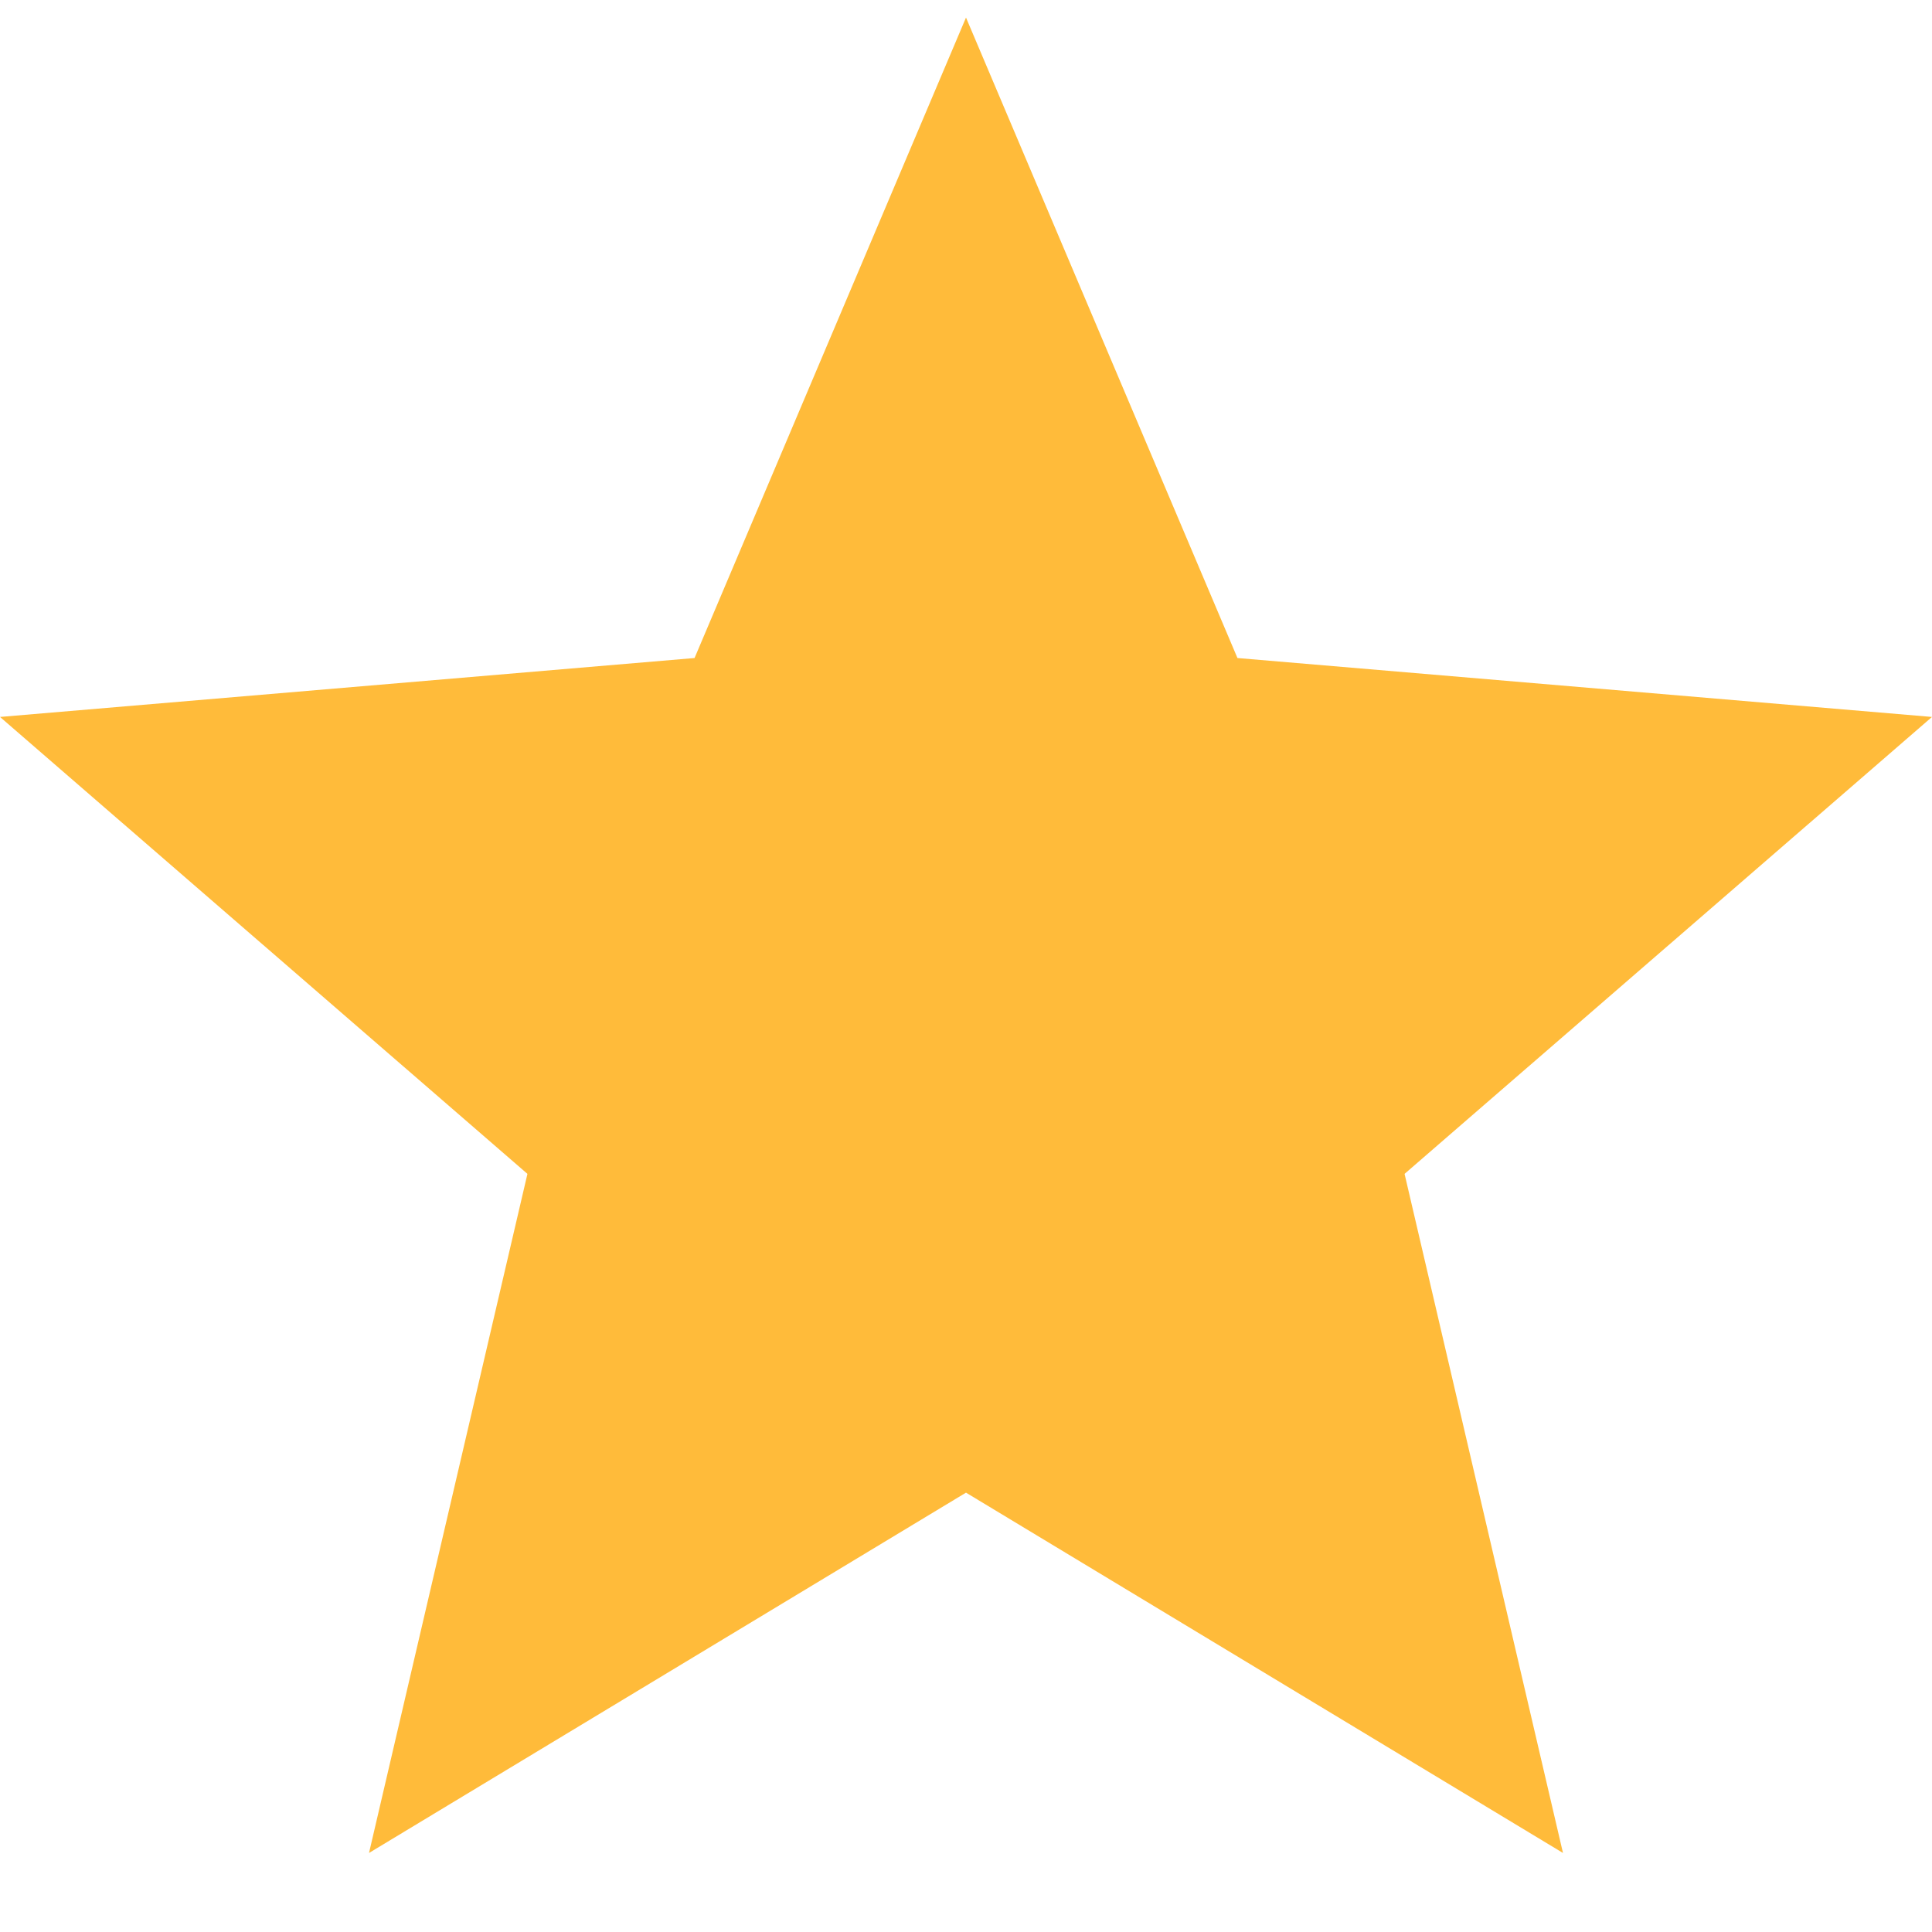
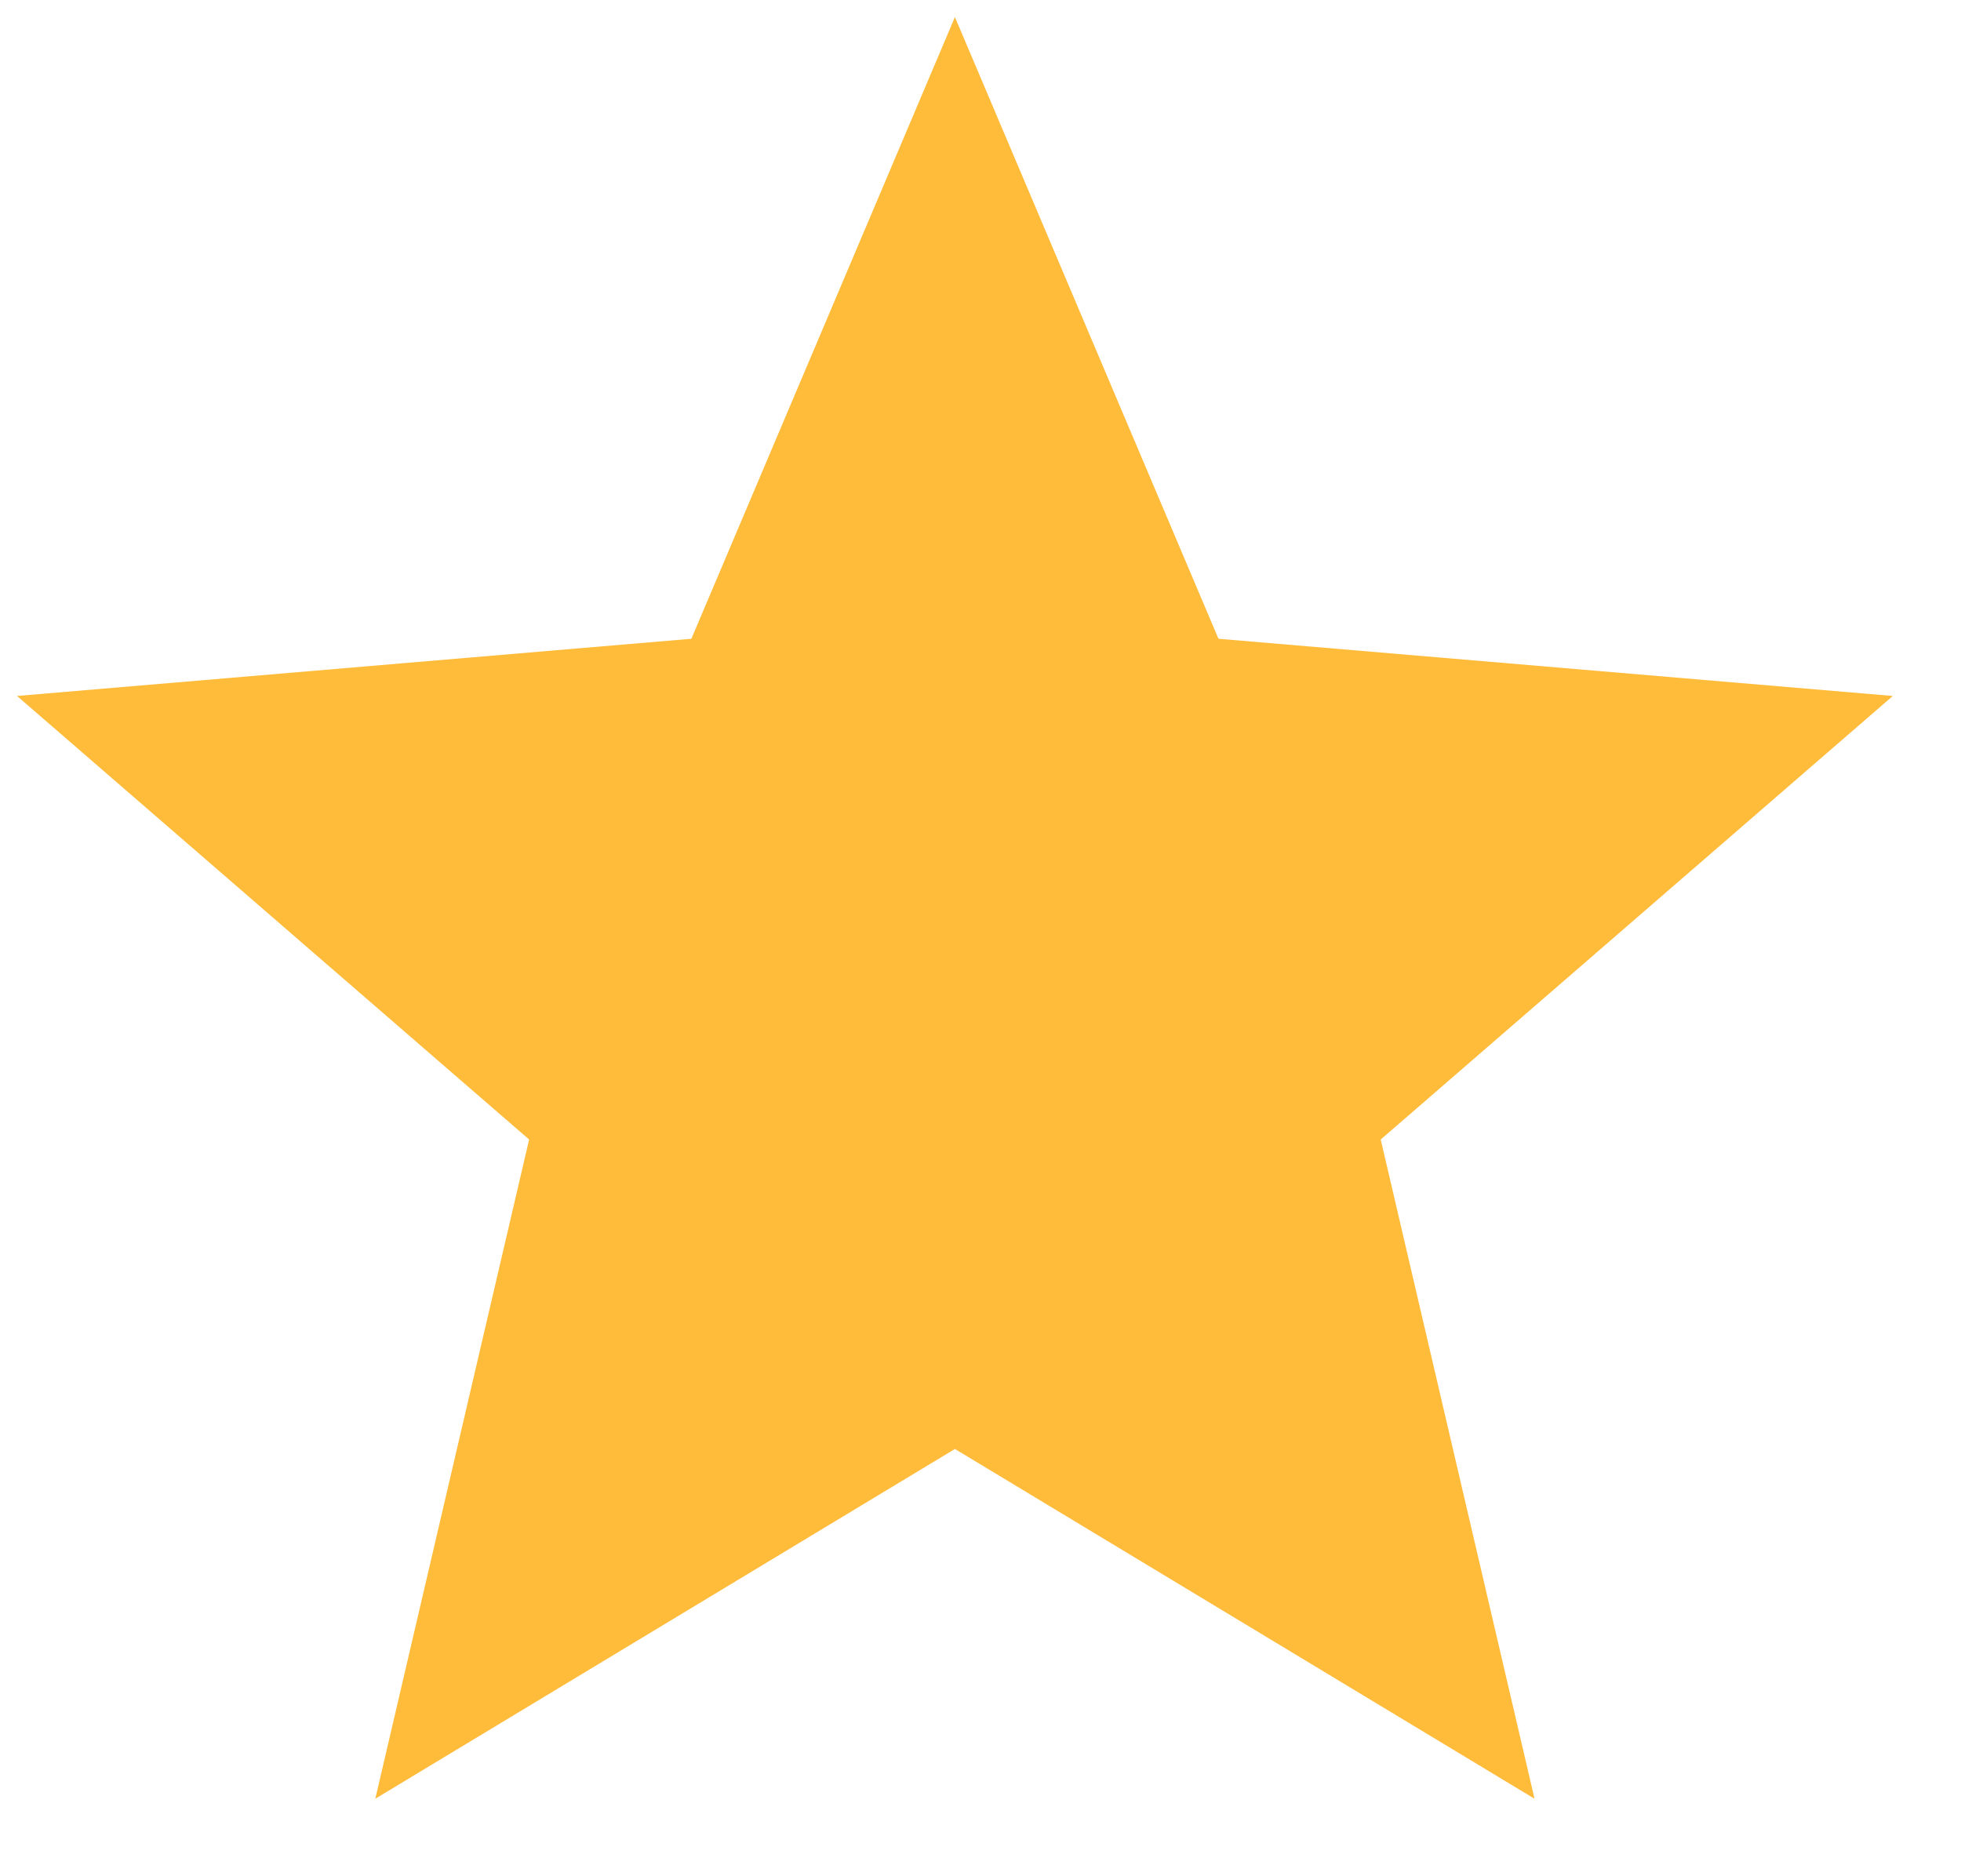
- <svg xmlns="http://www.w3.org/2000/svg" width="22" height="22" viewBox="0 0 22 22" fill="none">
-   <path d="M11 16.997L17.798 21.1L15.994 13.367L22 8.164L14.091 7.493L11 0.2L7.909 7.493L0 8.164L6.006 13.367L4.202 21.1L11 16.997Z" fill="#FFBB3A" />
+ <svg xmlns="http://www.w3.org/2000/svg" width="23" height="22" viewBox="0 0 23 22" fill="none">
+   <path d="M11.2 16.997L17.998 21.1L16.194 13.367L22.2 8.164L14.291 7.493L11.2 0.2L8.109 7.493L0.2 8.164L6.206 13.367L4.402 21.1L11.2 16.997Z" fill="#FFBB3A" />
</svg>
